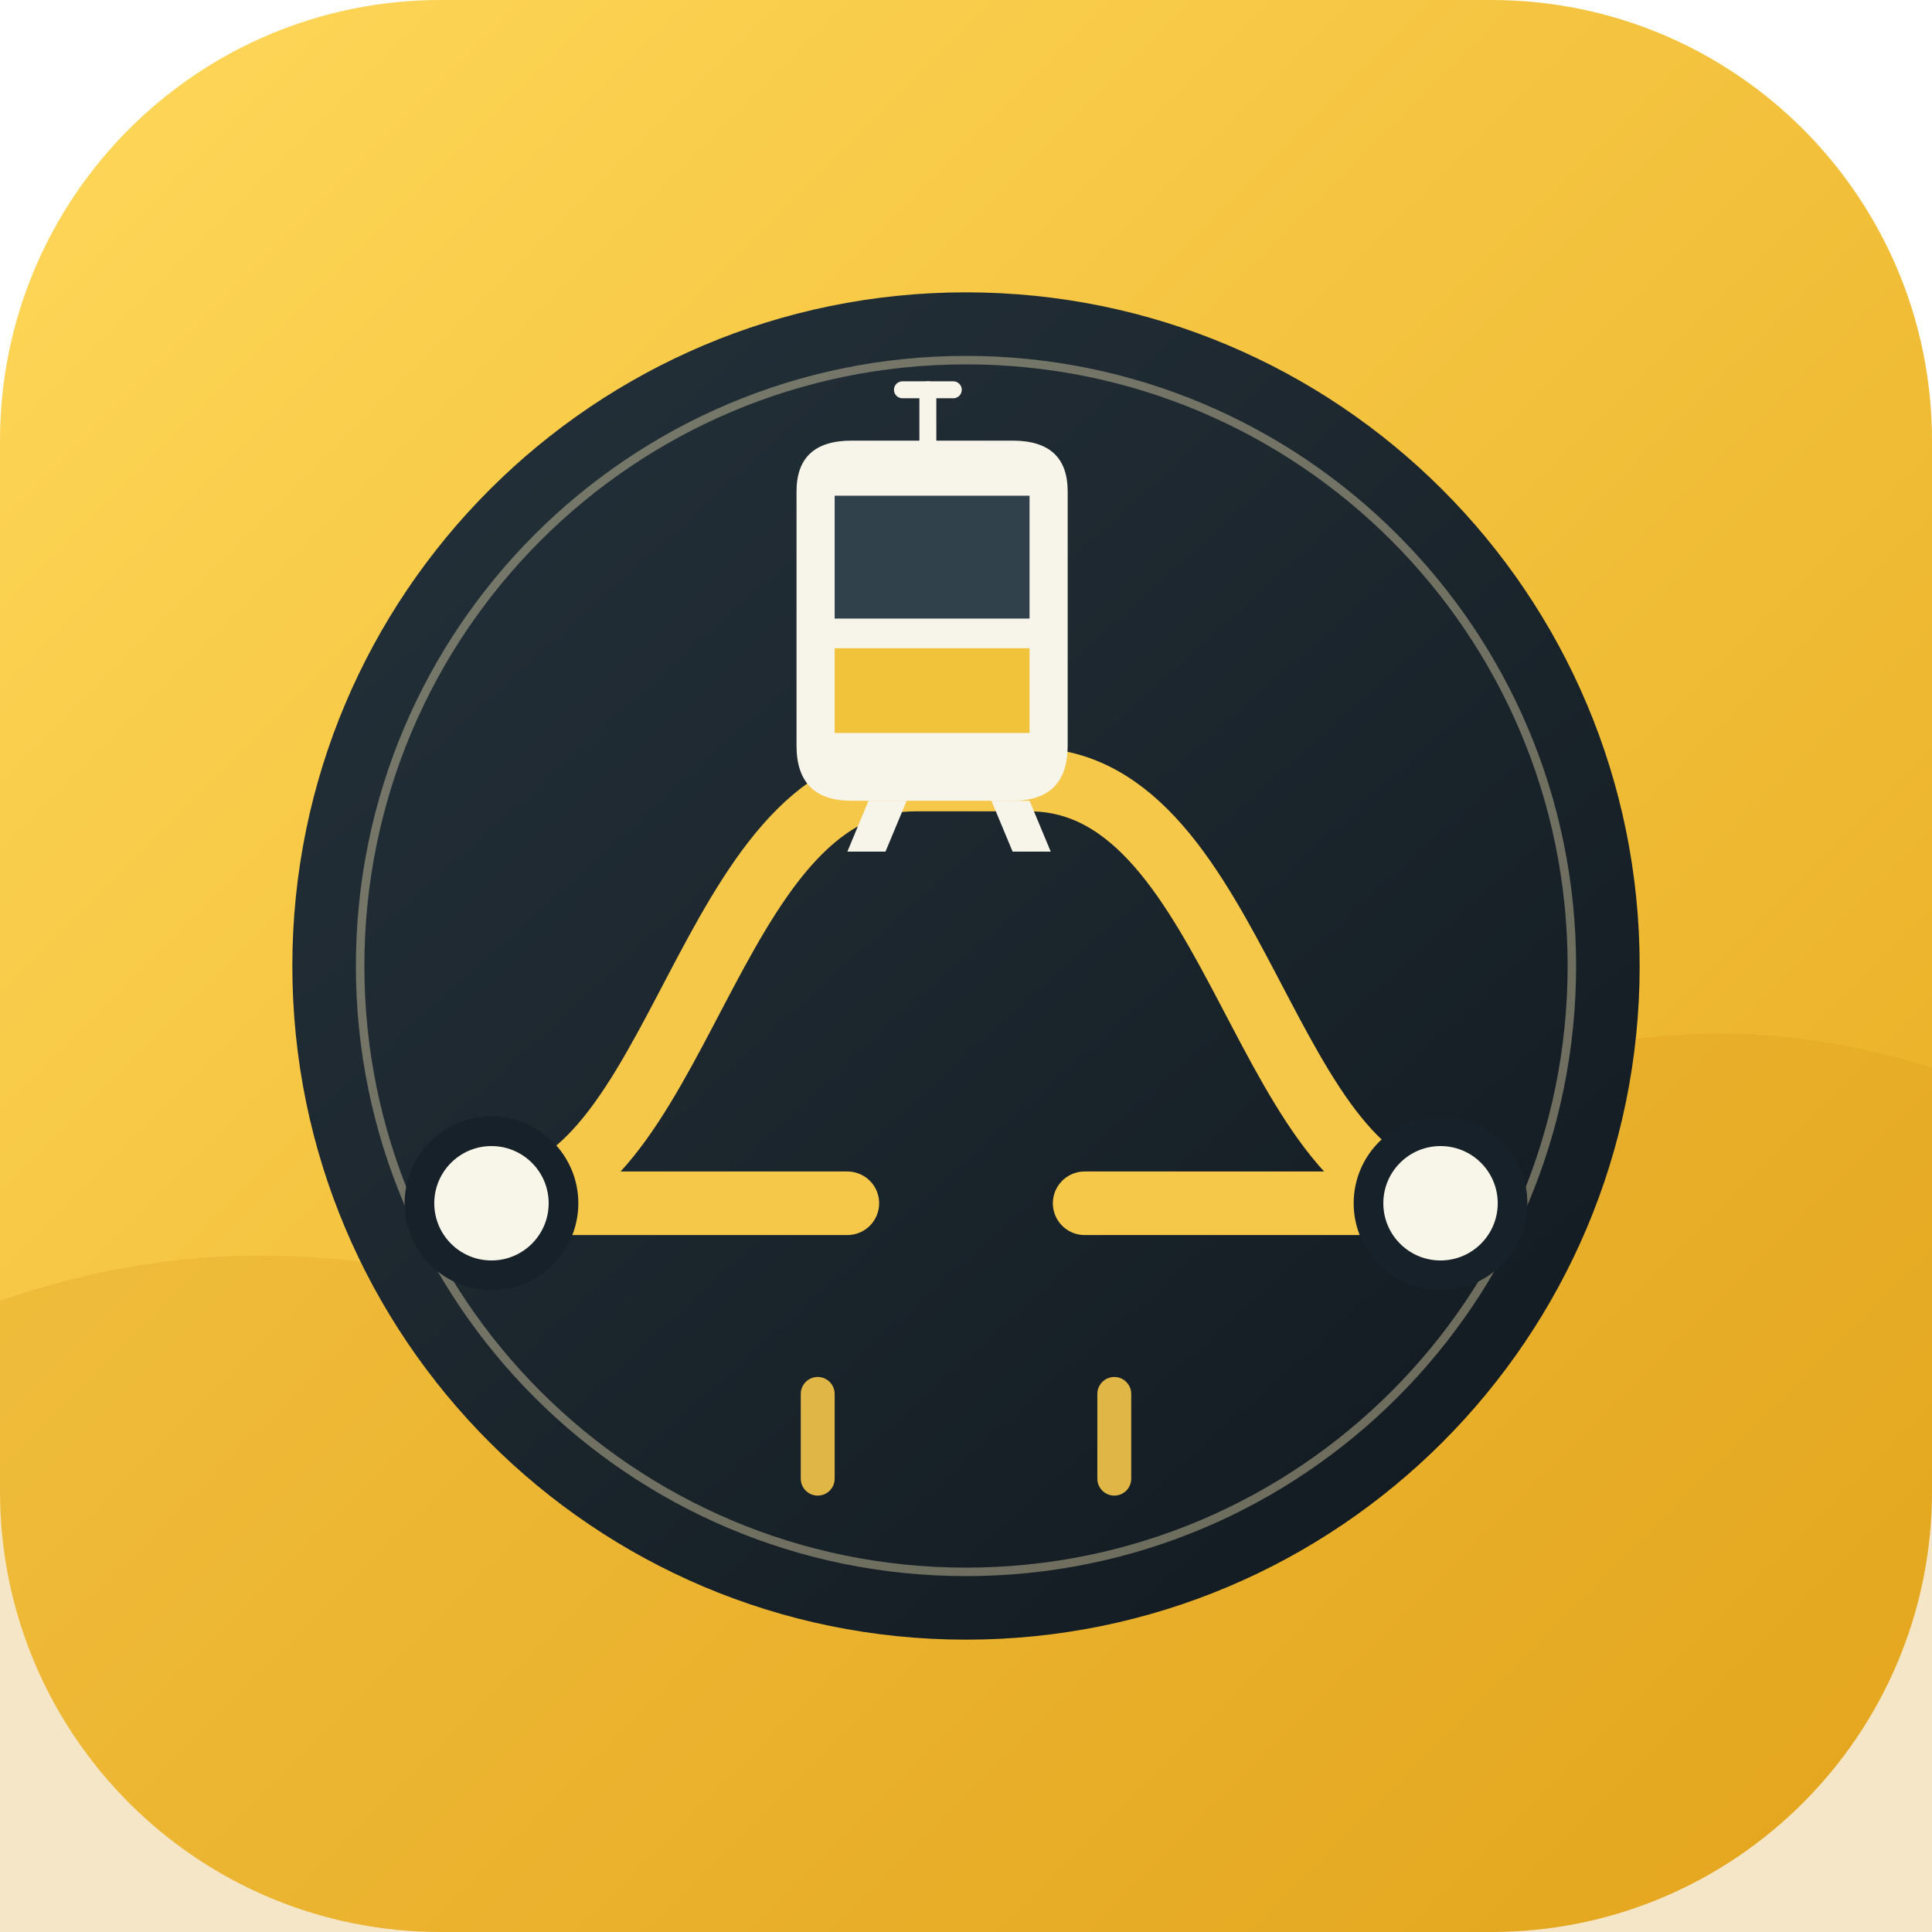
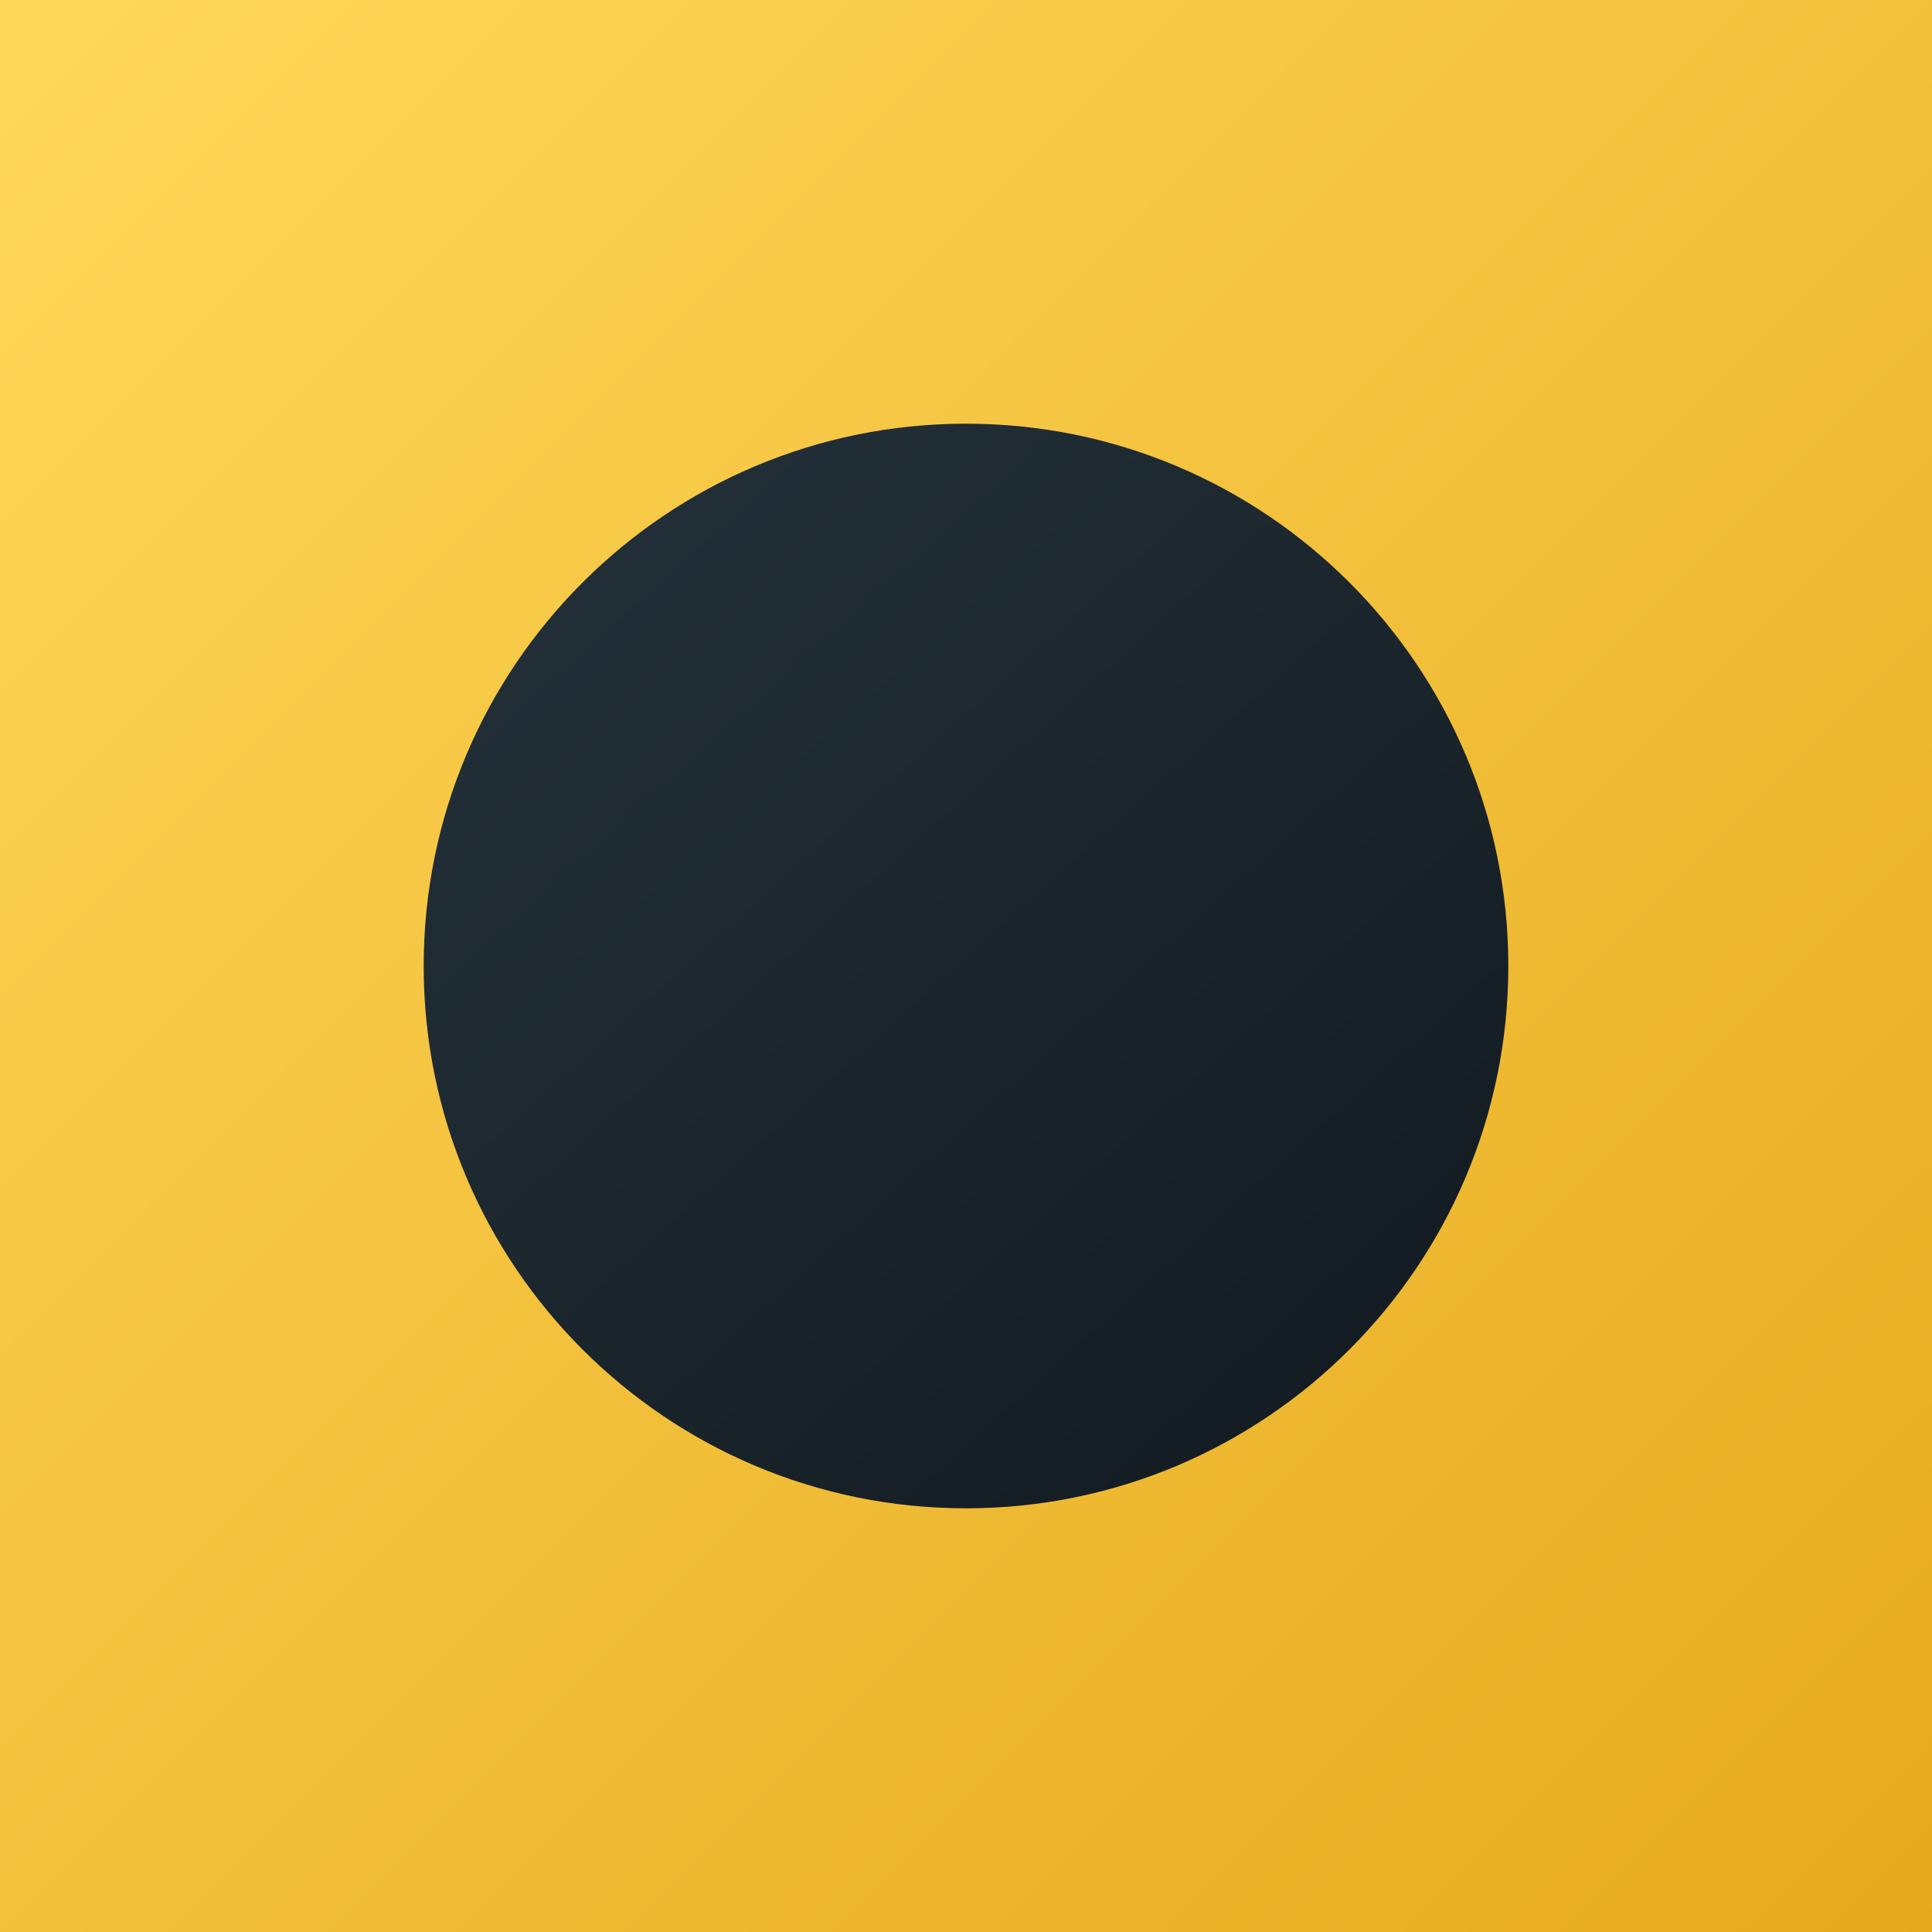
<svg xmlns="http://www.w3.org/2000/svg" width="456" height="456" viewBox="0 0 456 456">
  <defs>
    <linearGradient id="gold" x1="0" y1="0" x2="1" y2="1">
      <stop offset="0" stop-color="#FFD85A" />
      <stop offset="1" stop-color="#E6A91D" />
    </linearGradient>
    <linearGradient id="night" x1="0" y1="0" x2="0.9" y2="1">
      <stop offset="0" stop-color="#25323B" />
      <stop offset="1" stop-color="#121A20" />
    </linearGradient>
  </defs>
-   <rect width="456" height="456" rx="104" fill="url(#gold)" />
-   <path d="M0 307C99 273 145 334 232 303s137-78 224-51v204H0Z" fill="#D99617" opacity=".24" />
-   <circle cx="228" cy="228" r="159" fill="url(#night)" />
-   <circle cx="228" cy="228" r="143" fill="none" stroke="#FFF0BD" stroke-width="2" opacity=".38" />
-   <path d="M116 284c45 0 50-100 100-100h27c50 0 55 100 100 100" fill="none" stroke="#F6C84A" stroke-width="15" stroke-linecap="round" stroke-linejoin="round" />
-   <path d="M116 284h84m56 0h87" fill="none" stroke="#F6C84A" stroke-width="15" stroke-linecap="round" />
-   <circle cx="116" cy="284" r="17" fill="#F8F5E9" stroke="#172129" stroke-width="7" />
-   <circle cx="340" cy="284" r="17" fill="#F8F5E9" stroke="#172129" stroke-width="7" />
-   <g transform="translate(171 104)">
-     <path d="M17 12Q17 0 30 0h38q13 0 13 12v60q0 13-13 13H30Q17 85 17 72Z" fill="#F7F4E9" />
-     <path d="M26 13h46v29H26Z" fill="#30414B" />
-     <path d="M26 49h46v20H26Z" fill="#F0C33B" />
-     <path d="M34 85h9l-5 12h-9Zm29 0h9l5 12h-9Z" fill="#F7F4E9" />
-     <path d="M48 0v-12" stroke="#F7F4E9" stroke-width="4" stroke-linecap="round" />
-     <path d="M42-12h12" stroke="#F7F4E9" stroke-width="4" stroke-linecap="round" />
-   </g>
-   <path d="M193 329v20m70-20v20" stroke="#F6C84A" stroke-width="8" stroke-linecap="round" opacity=".9" />
+   <rect width="456" height="456" fill="url(#gold)" />
+   <circle cx="228" cy="228" r="128" fill="url(#night)" />
</svg>
